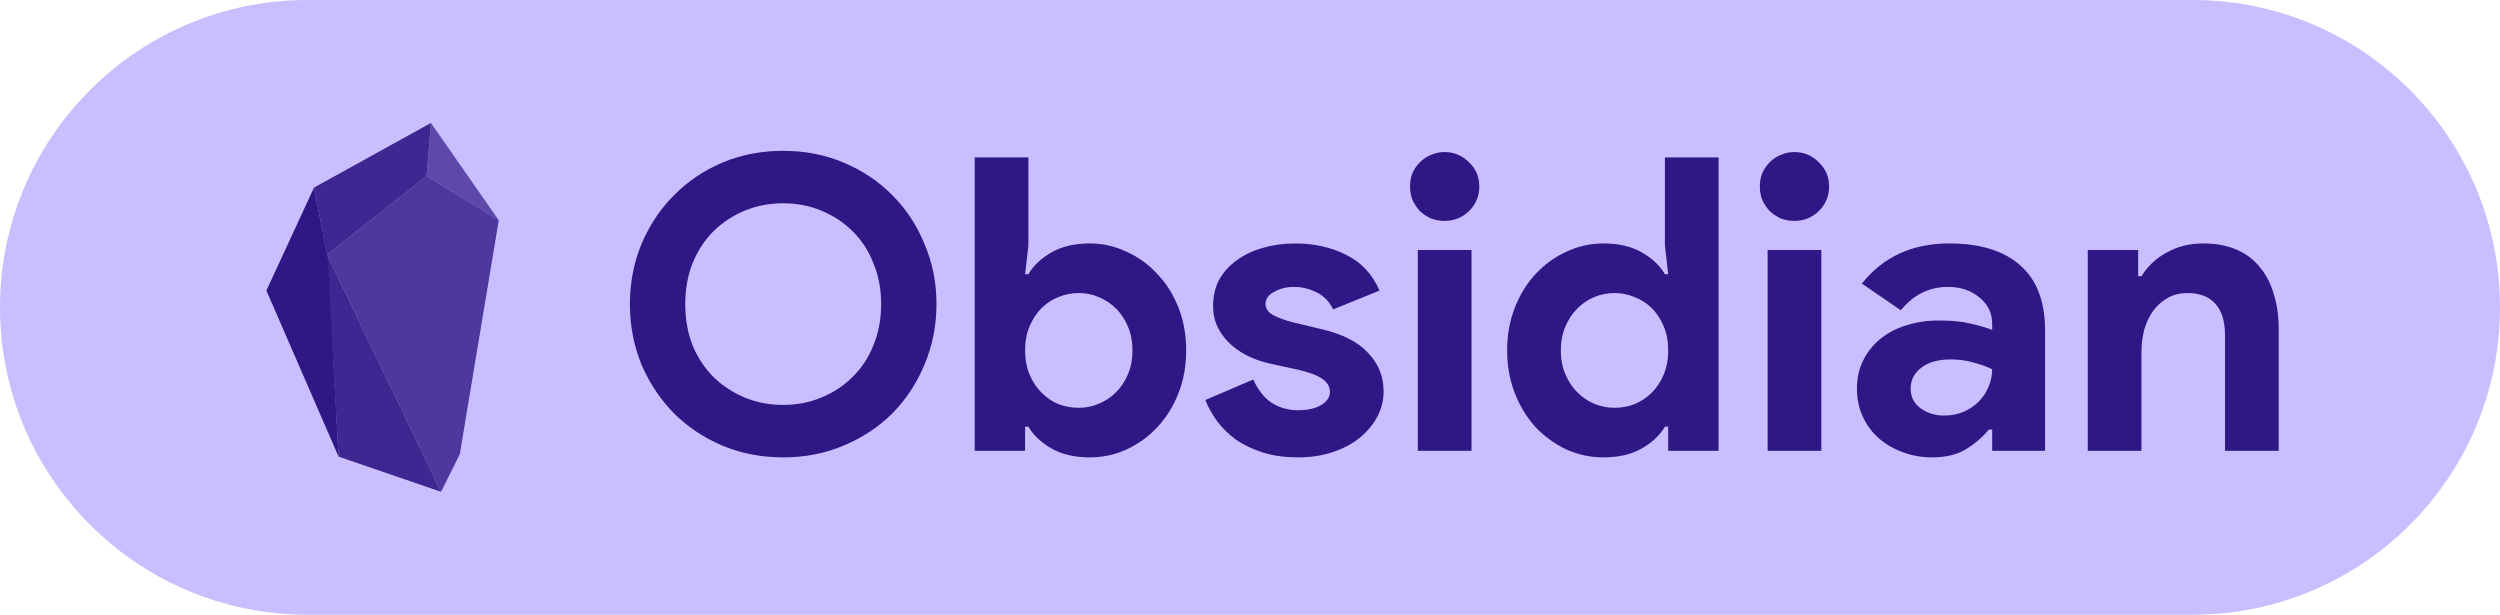
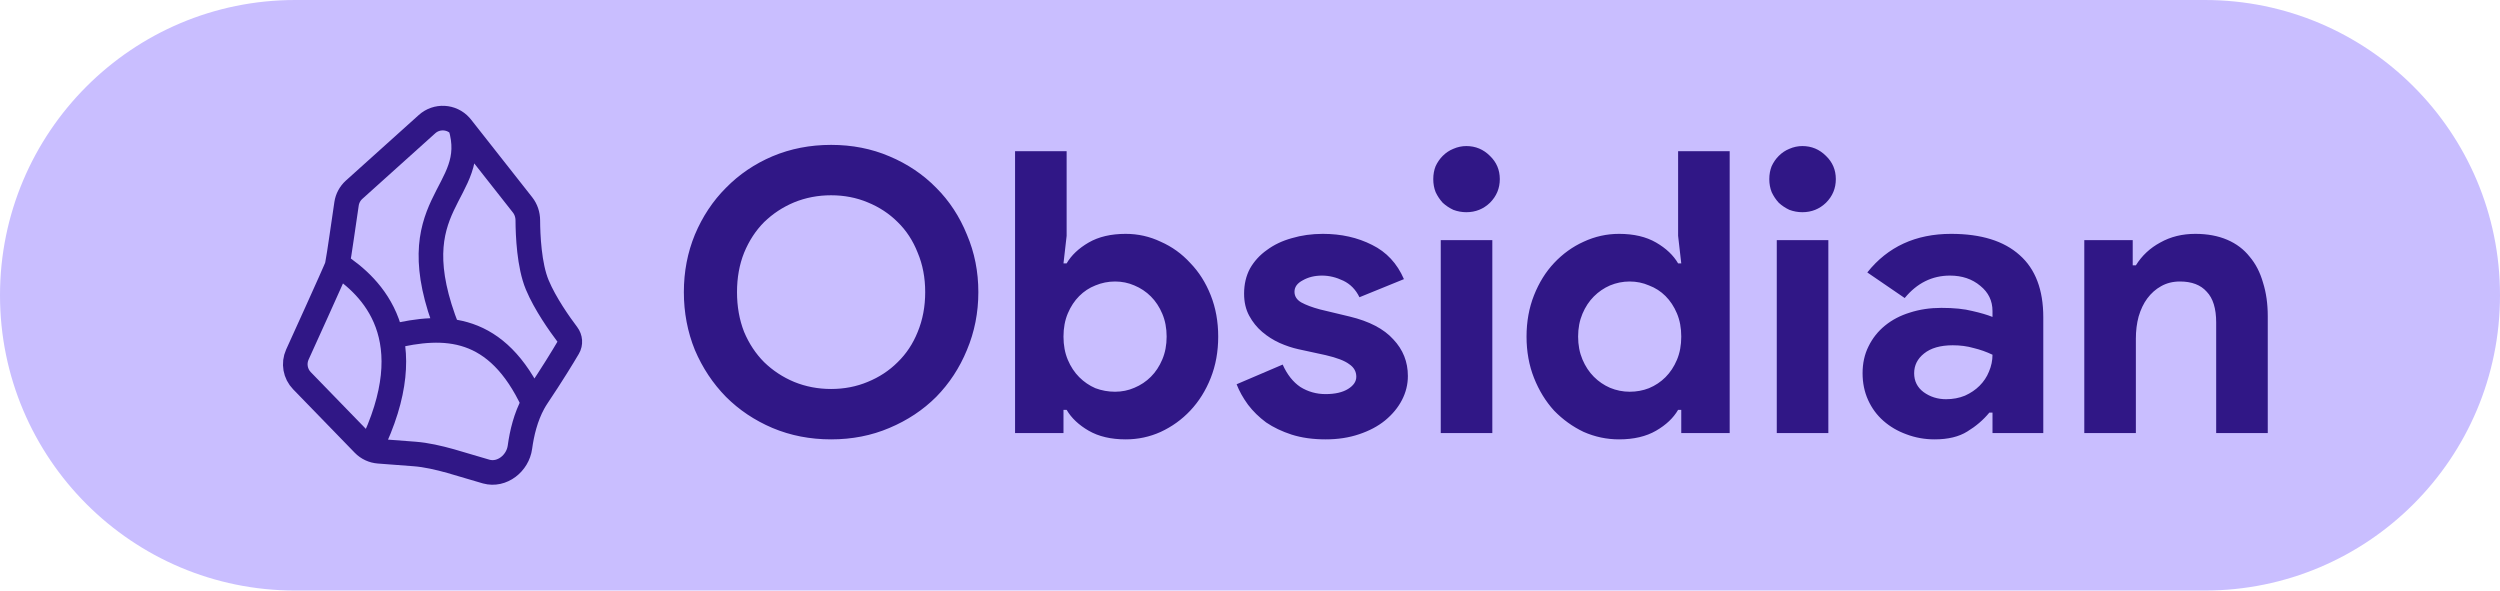
- <svg xmlns="http://www.w3.org/2000/svg" width="122" height="30" viewBox="0 0 122 30" fill="none">
-   <path d="M0 15C0 6.716 6.716 0 15 0H107C115.284 0 122 6.716 122 15V15C122 23.284 115.284 30 107 30H15C6.716 30 0 23.284 0 15V15Z" fill="#C9BEFF" />
-   <path d="M38.22 22.32C37.153 22.32 36.16 22.127 35.24 21.74C34.333 21.353 33.547 20.827 32.88 20.16C32.213 19.48 31.687 18.687 31.3 17.78C30.927 16.86 30.74 15.88 30.74 14.84C30.74 13.8 30.927 12.827 31.3 11.92C31.687 11 32.213 10.207 32.88 9.54C33.547 8.86 34.333 8.327 35.24 7.94C36.16 7.553 37.153 7.36 38.22 7.36C39.287 7.36 40.273 7.553 41.18 7.94C42.1 8.327 42.893 8.86 43.56 9.54C44.227 10.207 44.747 11 45.12 11.92C45.507 12.827 45.7 13.8 45.7 14.84C45.7 15.88 45.507 16.86 45.12 17.78C44.747 18.687 44.227 19.48 43.56 20.16C42.893 20.827 42.1 21.353 41.18 21.74C40.273 22.127 39.287 22.32 38.22 22.32ZM38.22 19.76C38.887 19.76 39.507 19.64 40.08 19.4C40.667 19.16 41.173 18.827 41.6 18.4C42.04 17.973 42.38 17.46 42.62 16.86C42.873 16.247 43 15.573 43 14.84C43 14.107 42.873 13.44 42.62 12.84C42.38 12.227 42.04 11.707 41.6 11.28C41.173 10.853 40.667 10.52 40.08 10.28C39.507 10.04 38.887 9.92 38.22 9.92C37.553 9.92 36.927 10.04 36.34 10.28C35.767 10.52 35.26 10.853 34.82 11.28C34.393 11.707 34.053 12.227 33.8 12.84C33.56 13.44 33.44 14.107 33.44 14.84C33.44 15.573 33.56 16.247 33.8 16.86C34.053 17.46 34.393 17.973 34.82 18.4C35.26 18.827 35.767 19.16 36.34 19.4C36.927 19.64 37.553 19.76 38.22 19.76ZM47.565 7.68H50.185V11.98L50.025 13.38H50.185C50.425 12.967 50.799 12.613 51.305 12.32C51.812 12.027 52.439 11.88 53.185 11.88C53.812 11.88 54.405 12.013 54.965 12.28C55.539 12.533 56.039 12.893 56.465 13.36C56.905 13.813 57.252 14.36 57.505 15C57.759 15.64 57.885 16.34 57.885 17.1C57.885 17.86 57.759 18.56 57.505 19.2C57.252 19.84 56.905 20.393 56.465 20.86C56.039 21.313 55.539 21.673 54.965 21.94C54.405 22.193 53.812 22.32 53.185 22.32C52.439 22.32 51.812 22.173 51.305 21.88C50.799 21.587 50.425 21.233 50.185 20.82H50.025V22H47.565V7.68ZM52.645 19.9C52.992 19.9 53.319 19.833 53.625 19.7C53.945 19.567 54.225 19.38 54.465 19.14C54.705 18.9 54.899 18.607 55.045 18.26C55.192 17.913 55.265 17.527 55.265 17.1C55.265 16.673 55.192 16.287 55.045 15.94C54.899 15.593 54.705 15.3 54.465 15.06C54.225 14.82 53.945 14.633 53.625 14.5C53.319 14.367 52.992 14.3 52.645 14.3C52.299 14.3 51.965 14.367 51.645 14.5C51.339 14.62 51.065 14.8 50.825 15.04C50.585 15.28 50.392 15.573 50.245 15.92C50.099 16.267 50.025 16.66 50.025 17.1C50.025 17.54 50.099 17.933 50.245 18.28C50.392 18.627 50.585 18.92 50.825 19.16C51.065 19.4 51.339 19.587 51.645 19.72C51.965 19.84 52.299 19.9 52.645 19.9ZM63.34 22.32C62.7 22.32 62.127 22.24 61.62 22.08C61.127 21.92 60.693 21.713 60.32 21.46C59.96 21.193 59.653 20.893 59.4 20.56C59.147 20.213 58.953 19.867 58.82 19.52L61.16 18.52C61.386 19.027 61.687 19.407 62.06 19.66C62.447 19.9 62.873 20.02 63.34 20.02C63.82 20.02 64.2 19.933 64.48 19.76C64.76 19.587 64.9 19.38 64.9 19.14C64.9 18.873 64.78 18.66 64.54 18.5C64.313 18.327 63.913 18.173 63.34 18.04L61.96 17.74C61.653 17.673 61.333 17.567 61 17.42C60.68 17.273 60.386 17.087 60.12 16.86C59.853 16.633 59.633 16.36 59.46 16.04C59.286 15.72 59.2 15.347 59.2 14.92C59.2 14.44 59.3 14.013 59.5 13.64C59.713 13.267 60 12.953 60.36 12.7C60.72 12.433 61.14 12.233 61.62 12.1C62.113 11.953 62.64 11.88 63.2 11.88C64.133 11.88 64.966 12.067 65.7 12.44C66.433 12.8 66.973 13.38 67.32 14.18L65.06 15.1C64.873 14.713 64.6 14.433 64.24 14.26C63.88 14.087 63.52 14 63.16 14C62.786 14 62.46 14.08 62.18 14.24C61.9 14.387 61.76 14.58 61.76 14.82C61.76 15.047 61.873 15.227 62.1 15.36C62.34 15.493 62.66 15.613 63.06 15.72L64.56 16.08C65.56 16.32 66.3 16.707 66.78 17.24C67.273 17.76 67.52 18.38 67.52 19.1C67.52 19.527 67.42 19.933 67.22 20.32C67.02 20.707 66.733 21.053 66.36 21.36C66 21.653 65.56 21.887 65.04 22.06C64.533 22.233 63.967 22.32 63.34 22.32ZM70.49 10.78C70.263 10.78 70.043 10.74 69.83 10.66C69.63 10.567 69.45 10.447 69.29 10.3C69.144 10.14 69.023 9.96 68.93 9.76C68.85 9.56 68.81 9.34 68.81 9.1C68.81 8.86 68.85 8.64 68.93 8.44C69.023 8.24 69.144 8.067 69.29 7.92C69.45 7.76 69.63 7.64 69.83 7.56C70.043 7.467 70.263 7.42 70.49 7.42C70.957 7.42 71.357 7.587 71.69 7.92C72.023 8.24 72.19 8.633 72.19 9.1C72.19 9.567 72.023 9.967 71.69 10.3C71.357 10.62 70.957 10.78 70.49 10.78ZM69.19 22V12.2H71.81V22H69.19ZM81.408 20.82H81.248C81.008 21.233 80.635 21.587 80.128 21.88C79.622 22.173 78.995 22.32 78.248 22.32C77.622 22.32 77.022 22.193 76.448 21.94C75.888 21.673 75.388 21.313 74.948 20.86C74.522 20.393 74.182 19.84 73.928 19.2C73.675 18.56 73.548 17.86 73.548 17.1C73.548 16.34 73.675 15.64 73.928 15C74.182 14.36 74.522 13.813 74.948 13.36C75.388 12.893 75.888 12.533 76.448 12.28C77.022 12.013 77.622 11.88 78.248 11.88C78.995 11.88 79.622 12.027 80.128 12.32C80.635 12.613 81.008 12.967 81.248 13.38H81.408L81.248 11.98V7.68H83.868V22H81.408V20.82ZM78.788 19.9C79.135 19.9 79.462 19.84 79.768 19.72C80.088 19.587 80.368 19.4 80.608 19.16C80.848 18.92 81.042 18.627 81.188 18.28C81.335 17.933 81.408 17.54 81.408 17.1C81.408 16.66 81.335 16.267 81.188 15.92C81.042 15.573 80.848 15.28 80.608 15.04C80.368 14.8 80.088 14.62 79.768 14.5C79.462 14.367 79.135 14.3 78.788 14.3C78.442 14.3 78.108 14.367 77.788 14.5C77.482 14.633 77.208 14.82 76.968 15.06C76.728 15.3 76.535 15.593 76.388 15.94C76.242 16.287 76.168 16.673 76.168 17.1C76.168 17.527 76.242 17.913 76.388 18.26C76.535 18.607 76.728 18.9 76.968 19.14C77.208 19.38 77.482 19.567 77.788 19.7C78.108 19.833 78.442 19.9 78.788 19.9ZM87.561 10.78C87.334 10.78 87.114 10.74 86.9 10.66C86.701 10.567 86.52 10.447 86.361 10.3C86.214 10.14 86.094 9.96 86.001 9.76C85.921 9.56 85.88 9.34 85.88 9.1C85.88 8.86 85.921 8.64 86.001 8.44C86.094 8.24 86.214 8.067 86.361 7.92C86.52 7.76 86.701 7.64 86.9 7.56C87.114 7.467 87.334 7.42 87.561 7.42C88.027 7.42 88.427 7.587 88.76 7.92C89.094 8.24 89.26 8.633 89.26 9.1C89.26 9.567 89.094 9.967 88.76 10.3C88.427 10.62 88.027 10.78 87.561 10.78ZM86.26 22V12.2H88.88V22H86.26ZM97.219 20.96H97.059C96.752 21.333 96.379 21.653 95.939 21.92C95.512 22.187 94.959 22.32 94.279 22.32C93.772 22.32 93.292 22.233 92.839 22.06C92.399 21.9 92.012 21.673 91.679 21.38C91.345 21.087 91.085 20.733 90.899 20.32C90.712 19.907 90.619 19.453 90.619 18.96C90.619 18.453 90.719 18 90.919 17.6C91.119 17.187 91.399 16.833 91.759 16.54C92.119 16.247 92.539 16.027 93.019 15.88C93.512 15.72 94.045 15.64 94.619 15.64C95.259 15.64 95.785 15.693 96.199 15.8C96.612 15.893 96.952 15.993 97.219 16.1V15.8C97.219 15.28 97.012 14.853 96.599 14.52C96.185 14.173 95.672 14 95.059 14C94.152 14 93.385 14.38 92.759 15.14L90.859 13.84C91.899 12.533 93.319 11.88 95.119 11.88C96.639 11.88 97.799 12.24 98.599 12.96C99.399 13.667 99.799 14.72 99.799 16.12V22H97.219V20.96ZM97.219 18.02C96.912 17.873 96.592 17.76 96.259 17.68C95.939 17.587 95.585 17.54 95.199 17.54C94.572 17.54 94.085 17.68 93.739 17.96C93.405 18.227 93.239 18.56 93.239 18.96C93.239 19.36 93.399 19.68 93.719 19.92C94.052 20.16 94.432 20.28 94.859 20.28C95.205 20.28 95.525 20.22 95.819 20.1C96.112 19.967 96.359 19.8 96.559 19.6C96.772 19.387 96.932 19.147 97.039 18.88C97.159 18.6 97.219 18.313 97.219 18.02ZM104.342 13.48H104.502C104.808 12.987 105.222 12.6 105.742 12.32C106.262 12.027 106.855 11.88 107.522 11.88C108.135 11.88 108.675 11.98 109.142 12.18C109.608 12.38 109.988 12.667 110.282 13.04C110.588 13.4 110.815 13.84 110.962 14.36C111.122 14.867 111.202 15.433 111.202 16.06V22H108.582V16.38C108.582 15.673 108.422 15.153 108.102 14.82C107.795 14.473 107.342 14.3 106.742 14.3C106.382 14.3 106.062 14.38 105.782 14.54C105.515 14.687 105.282 14.893 105.082 15.16C104.895 15.413 104.748 15.72 104.642 16.08C104.548 16.427 104.502 16.8 104.502 17.2V22H101.882V12.2H104.342V13.48Z" fill="#301786" />
-   <path d="M13 14.181L16.523 22.284L16 12.6L15.324 9.153L13 14.181Z" fill="#301786" />
-   <path d="M15.957 12.426L21.523 24L22.439 22.164L24.34 10.75L20.819 8.594L15.957 12.426Z" fill="#301786" fill-opacity="0.8" />
-   <path d="M21.03 6L20.819 8.594L24.34 10.75L21.03 6Z" fill="#301786" fill-opacity="0.7" />
-   <path d="M15.324 9.154L15.957 12.426L20.819 8.594L21.03 6L15.324 9.154Z" fill="#301786" fill-opacity="0.9" />
-   <path d="M21.523 24L15.957 12.426L16.523 22.284L21.523 24Z" fill="#301786" fill-opacity="0.9" />
+ <svg xmlns="http://www.w3.org/2000/svg" width="127" height="30" viewBox="0 0 127 30" fill="none">
+   <path d="M0 15C0 6.716 6.716 0 15 0H112C120.284 0 127 6.716 127 15V15C127 23.284 120.284 30 112 30H15C6.716 30 0 23.284 0 15V15Z" fill="#C9BEFF" />
+   <path d="M42.22 22.32C41.153 22.32 40.16 22.127 39.24 21.74C38.333 21.353 37.547 20.827 36.88 20.16C36.213 19.48 35.687 18.687 35.3 17.78C34.927 16.86 34.74 15.88 34.74 14.84C34.74 13.8 34.927 12.827 35.3 11.92C35.687 11 36.213 10.207 36.88 9.54C37.547 8.86 38.333 8.327 39.24 7.94C40.16 7.553 41.153 7.36 42.22 7.36C43.287 7.36 44.273 7.553 45.18 7.94C46.1 8.327 46.893 8.86 47.56 9.54C48.227 10.207 48.747 11 49.12 11.92C49.507 12.827 49.7 13.8 49.7 14.84C49.7 15.88 49.507 16.86 49.12 17.78C48.747 18.687 48.227 19.48 47.56 20.16C46.893 20.827 46.1 21.353 45.18 21.74C44.273 22.127 43.287 22.32 42.22 22.32ZM42.22 19.76C42.887 19.76 43.507 19.64 44.08 19.4C44.667 19.16 45.173 18.827 45.6 18.4C46.04 17.973 46.38 17.46 46.62 16.86C46.873 16.247 47 15.573 47 14.84C47 14.107 46.873 13.44 46.62 12.84C46.38 12.227 46.04 11.707 45.6 11.28C45.173 10.853 44.667 10.52 44.08 10.28C43.507 10.04 42.887 9.92 42.22 9.92C41.553 9.92 40.927 10.04 40.34 10.28C39.767 10.52 39.26 10.853 38.82 11.28C38.393 11.707 38.053 12.227 37.8 12.84C37.56 13.44 37.44 14.107 37.44 14.84C37.44 15.573 37.56 16.247 37.8 16.86C38.053 17.46 38.393 17.973 38.82 18.4C39.26 18.827 39.767 19.16 40.34 19.4C40.927 19.64 41.553 19.76 42.22 19.76ZM51.565 7.68H54.185V11.98L54.025 13.38H54.185C54.425 12.967 54.799 12.613 55.305 12.32C55.812 12.027 56.439 11.88 57.185 11.88C57.812 11.88 58.405 12.013 58.965 12.28C59.539 12.533 60.039 12.893 60.465 13.36C60.905 13.813 61.252 14.36 61.505 15C61.759 15.64 61.885 16.34 61.885 17.1C61.885 17.86 61.759 18.56 61.505 19.2C61.252 19.84 60.905 20.393 60.465 20.86C60.039 21.313 59.539 21.673 58.965 21.94C58.405 22.193 57.812 22.32 57.185 22.32C56.439 22.32 55.812 22.173 55.305 21.88C54.799 21.587 54.425 21.233 54.185 20.82H54.025V22H51.565V7.68ZM56.645 19.9C56.992 19.9 57.319 19.833 57.625 19.7C57.945 19.567 58.225 19.38 58.465 19.14C58.705 18.9 58.899 18.607 59.045 18.26C59.192 17.913 59.265 17.527 59.265 17.1C59.265 16.673 59.192 16.287 59.045 15.94C58.899 15.593 58.705 15.3 58.465 15.06C58.225 14.82 57.945 14.633 57.625 14.5C57.319 14.367 56.992 14.3 56.645 14.3C56.299 14.3 55.965 14.367 55.645 14.5C55.339 14.62 55.065 14.8 54.825 15.04C54.585 15.28 54.392 15.573 54.245 15.92C54.099 16.267 54.025 16.66 54.025 17.1C54.025 17.54 54.099 17.933 54.245 18.28C54.392 18.627 54.585 18.92 54.825 19.16C55.065 19.4 55.339 19.587 55.645 19.72C55.965 19.84 56.299 19.9 56.645 19.9ZM67.34 22.32C66.7 22.32 66.126 22.24 65.62 22.08C65.126 21.92 64.693 21.713 64.32 21.46C63.96 21.193 63.653 20.893 63.4 20.56C63.147 20.213 62.953 19.867 62.82 19.52L65.16 18.52C65.386 19.027 65.686 19.407 66.06 19.66C66.447 19.9 66.873 20.02 67.34 20.02C67.82 20.02 68.2 19.933 68.48 19.76C68.76 19.587 68.9 19.38 68.9 19.14C68.9 18.873 68.78 18.66 68.54 18.5C68.313 18.327 67.913 18.173 67.34 18.04L65.96 17.74C65.653 17.673 65.333 17.567 65 17.42C64.68 17.273 64.386 17.087 64.12 16.86C63.853 16.633 63.633 16.36 63.46 16.04C63.286 15.72 63.2 15.347 63.2 14.92C63.2 14.44 63.3 14.013 63.5 13.64C63.713 13.267 64 12.953 64.36 12.7C64.72 12.433 65.14 12.233 65.62 12.1C66.113 11.953 66.64 11.88 67.2 11.88C68.133 11.88 68.966 12.067 69.7 12.44C70.433 12.8 70.973 13.38 71.32 14.18L69.06 15.1C68.873 14.713 68.6 14.433 68.24 14.26C67.88 14.087 67.52 14 67.16 14C66.787 14 66.46 14.08 66.18 14.24C65.9 14.387 65.76 14.58 65.76 14.82C65.76 15.047 65.873 15.227 66.1 15.36C66.34 15.493 66.66 15.613 67.06 15.72L68.56 16.08C69.56 16.32 70.3 16.707 70.78 17.24C71.273 17.76 71.52 18.38 71.52 19.1C71.52 19.527 71.42 19.933 71.22 20.32C71.02 20.707 70.733 21.053 70.36 21.36C70 21.653 69.56 21.887 69.04 22.06C68.533 22.233 67.966 22.32 67.34 22.32ZM74.49 10.78C74.263 10.78 74.043 10.74 73.83 10.66C73.63 10.567 73.45 10.447 73.29 10.3C73.144 10.14 73.023 9.96 72.93 9.76C72.85 9.56 72.81 9.34 72.81 9.1C72.81 8.86 72.85 8.64 72.93 8.44C73.023 8.24 73.144 8.067 73.29 7.92C73.45 7.76 73.63 7.64 73.83 7.56C74.043 7.467 74.263 7.42 74.49 7.42C74.957 7.42 75.357 7.587 75.69 7.92C76.023 8.24 76.19 8.633 76.19 9.1C76.19 9.567 76.023 9.967 75.69 10.3C75.357 10.62 74.957 10.78 74.49 10.78ZM73.19 22V12.2H75.81V22H73.19ZM85.408 20.82H85.248C85.008 21.233 84.635 21.587 84.128 21.88C83.622 22.173 82.995 22.32 82.248 22.32C81.622 22.32 81.022 22.193 80.448 21.94C79.888 21.673 79.388 21.313 78.948 20.86C78.522 20.393 78.182 19.84 77.928 19.2C77.675 18.56 77.548 17.86 77.548 17.1C77.548 16.34 77.675 15.64 77.928 15C78.182 14.36 78.522 13.813 78.948 13.36C79.388 12.893 79.888 12.533 80.448 12.28C81.022 12.013 81.622 11.88 82.248 11.88C82.995 11.88 83.622 12.027 84.128 12.32C84.635 12.613 85.008 12.967 85.248 13.38H85.408L85.248 11.98V7.68H87.868V22H85.408V20.82ZM82.788 19.9C83.135 19.9 83.462 19.84 83.768 19.72C84.088 19.587 84.368 19.4 84.608 19.16C84.848 18.92 85.042 18.627 85.188 18.28C85.335 17.933 85.408 17.54 85.408 17.1C85.408 16.66 85.335 16.267 85.188 15.92C85.042 15.573 84.848 15.28 84.608 15.04C84.368 14.8 84.088 14.62 83.768 14.5C83.462 14.367 83.135 14.3 82.788 14.3C82.442 14.3 82.108 14.367 81.788 14.5C81.482 14.633 81.208 14.82 80.968 15.06C80.728 15.3 80.535 15.593 80.388 15.94C80.242 16.287 80.168 16.673 80.168 17.1C80.168 17.527 80.242 17.913 80.388 18.26C80.535 18.607 80.728 18.9 80.968 19.14C81.208 19.38 81.482 19.567 81.788 19.7C82.108 19.833 82.442 19.9 82.788 19.9ZM91.561 10.78C91.334 10.78 91.114 10.74 90.9 10.66C90.701 10.567 90.52 10.447 90.361 10.3C90.214 10.14 90.094 9.96 90.001 9.76C89.921 9.56 89.88 9.34 89.88 9.1C89.88 8.86 89.921 8.64 90.001 8.44C90.094 8.24 90.214 8.067 90.361 7.92C90.52 7.76 90.701 7.64 90.9 7.56C91.114 7.467 91.334 7.42 91.561 7.42C92.027 7.42 92.427 7.587 92.76 7.92C93.094 8.24 93.26 8.633 93.26 9.1C93.26 9.567 93.094 9.967 92.76 10.3C92.427 10.62 92.027 10.78 91.561 10.78ZM90.26 22V12.2H92.88V22H90.26ZM101.219 20.96H101.059C100.752 21.333 100.379 21.653 99.939 21.92C99.512 22.187 98.959 22.32 98.279 22.32C97.772 22.32 97.292 22.233 96.839 22.06C96.399 21.9 96.012 21.673 95.679 21.38C95.345 21.087 95.085 20.733 94.899 20.32C94.712 19.907 94.619 19.453 94.619 18.96C94.619 18.453 94.719 18 94.919 17.6C95.119 17.187 95.399 16.833 95.759 16.54C96.119 16.247 96.539 16.027 97.019 15.88C97.512 15.72 98.045 15.64 98.619 15.64C99.259 15.64 99.785 15.693 100.199 15.8C100.612 15.893 100.952 15.993 101.219 16.1V15.8C101.219 15.28 101.012 14.853 100.599 14.52C100.185 14.173 99.672 14 99.059 14C98.152 14 97.385 14.38 96.759 15.14L94.859 13.84C95.899 12.533 97.319 11.88 99.119 11.88C100.639 11.88 101.799 12.24 102.599 12.96C103.399 13.667 103.799 14.72 103.799 16.12V22H101.219V20.96ZM101.219 18.02C100.912 17.873 100.592 17.76 100.259 17.68C99.939 17.587 99.585 17.54 99.199 17.54C98.572 17.54 98.085 17.68 97.739 17.96C97.405 18.227 97.239 18.56 97.239 18.96C97.239 19.36 97.399 19.68 97.719 19.92C98.052 20.16 98.432 20.28 98.859 20.28C99.205 20.28 99.525 20.22 99.819 20.1C100.112 19.967 100.359 19.8 100.559 19.6C100.772 19.387 100.932 19.147 101.039 18.88C101.159 18.6 101.219 18.313 101.219 18.02ZM108.342 13.48H108.502C108.808 12.987 109.222 12.6 109.742 12.32C110.262 12.027 110.855 11.88 111.522 11.88C112.135 11.88 112.675 11.98 113.142 12.18C113.608 12.38 113.988 12.667 114.282 13.04C114.588 13.4 114.815 13.84 114.962 14.36C115.122 14.867 115.202 15.433 115.202 16.06V22H112.582V16.38C112.582 15.673 112.422 15.153 112.102 14.82C111.795 14.473 111.342 14.3 110.742 14.3C110.382 14.3 110.062 14.38 109.782 14.54C109.515 14.687 109.282 14.893 109.082 15.16C108.895 15.413 108.748 15.72 108.642 16.08C108.548 16.427 108.502 16.8 108.502 17.2V22H105.882V12.2H108.342V13.48Z" fill="#301786" />
+   <path d="M18.802 22.817C21.6 17.143 18.882 14.559 17.14 13.424M19.881 17.103C22.6 16.443 25.244 16.481 27.096 20.469M22.758 16.803C20.114 10.185 24.459 9.922 23.383 6.396M27.096 20.469C27.157 20.358 27.222 20.25 27.293 20.145C28.055 19.008 28.594 18.122 28.866 17.66C28.991 17.448 28.969 17.183 28.82 16.986C28.434 16.475 27.695 15.435 27.293 14.472C26.879 13.481 26.817 11.944 26.813 11.195C26.812 10.911 26.722 10.633 26.546 10.409L23.435 6.457C23.418 6.436 23.401 6.415 23.383 6.396M27.096 20.469C26.704 21.186 26.509 22.008 26.413 22.715C26.303 23.536 25.499 24.177 24.701 23.956C23.563 23.642 22.246 23.153 21.06 23.062C20.904 23.05 19.244 22.924 19.244 22.924C18.95 22.903 18.674 22.775 18.469 22.564L15.339 19.34C14.997 18.988 14.904 18.462 15.105 18.014C15.105 18.014 17.041 13.76 17.113 13.539C17.12 13.517 17.129 13.477 17.14 13.424M23.383 6.396C22.944 5.908 22.186 5.862 21.691 6.308L17.988 9.639C17.782 9.825 17.646 10.077 17.605 10.351C17.464 11.284 17.236 12.941 17.14 13.424" stroke="#301786" stroke-width="1.25" />
</svg>
